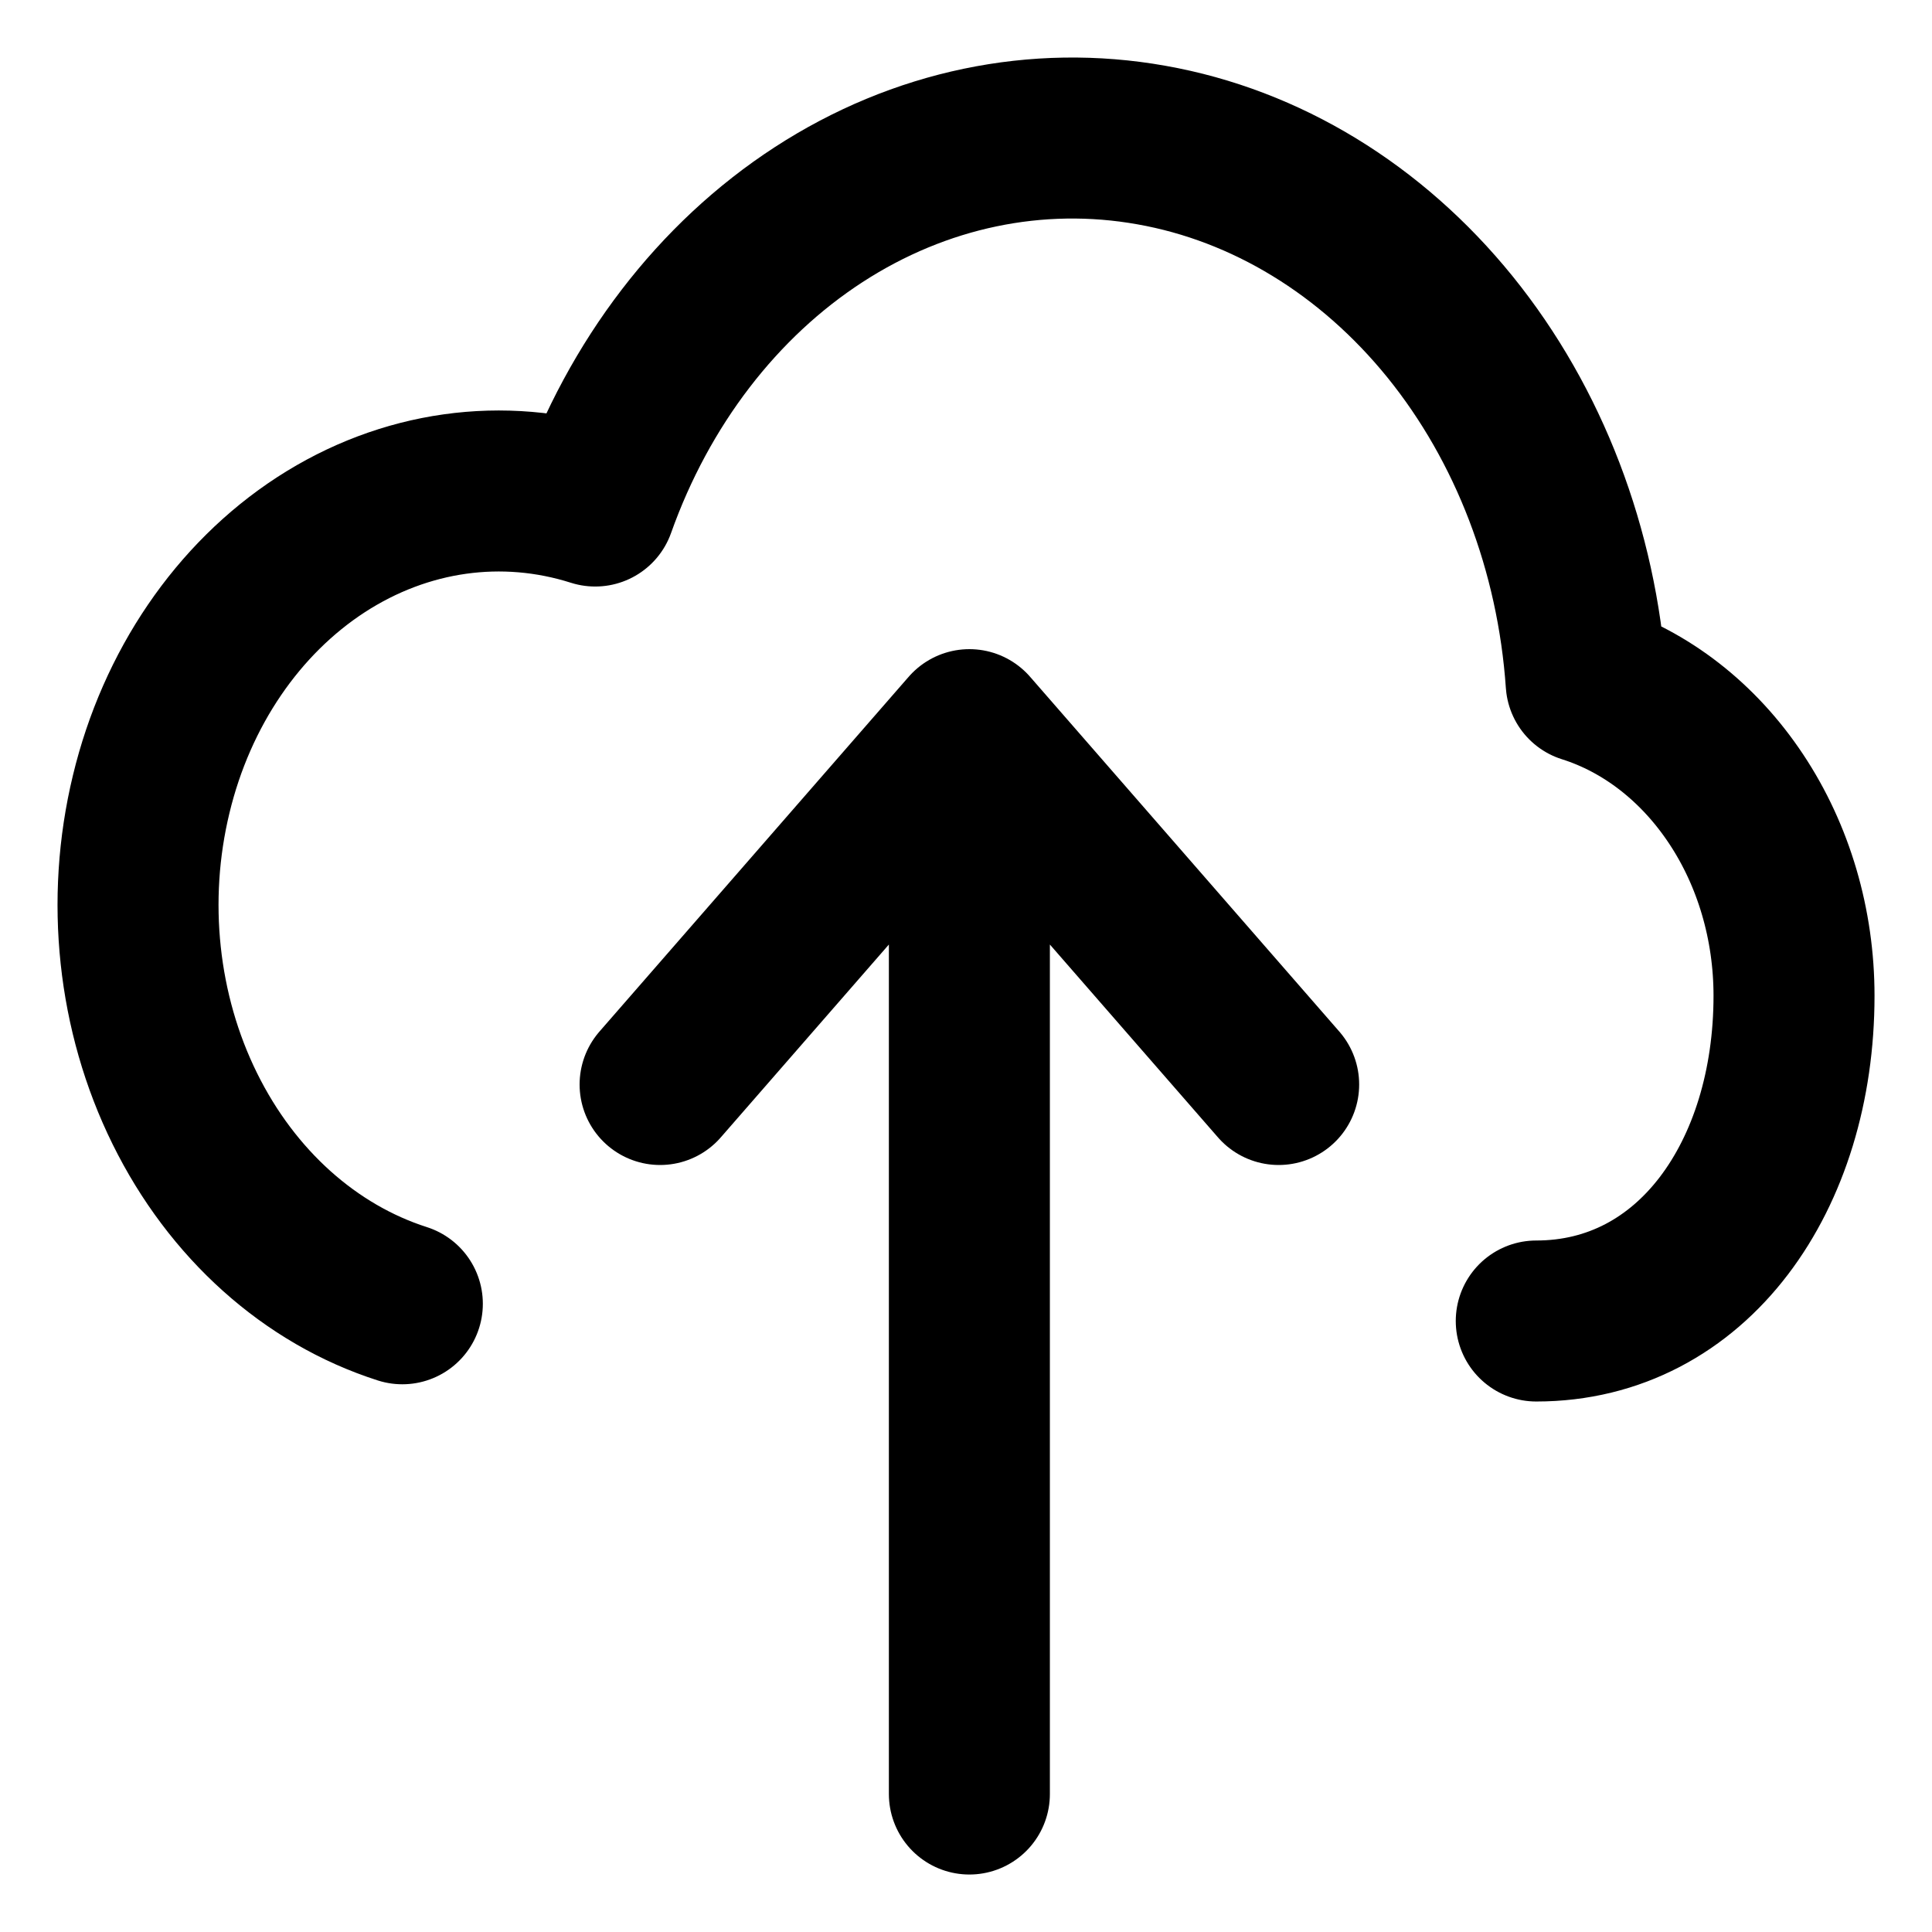
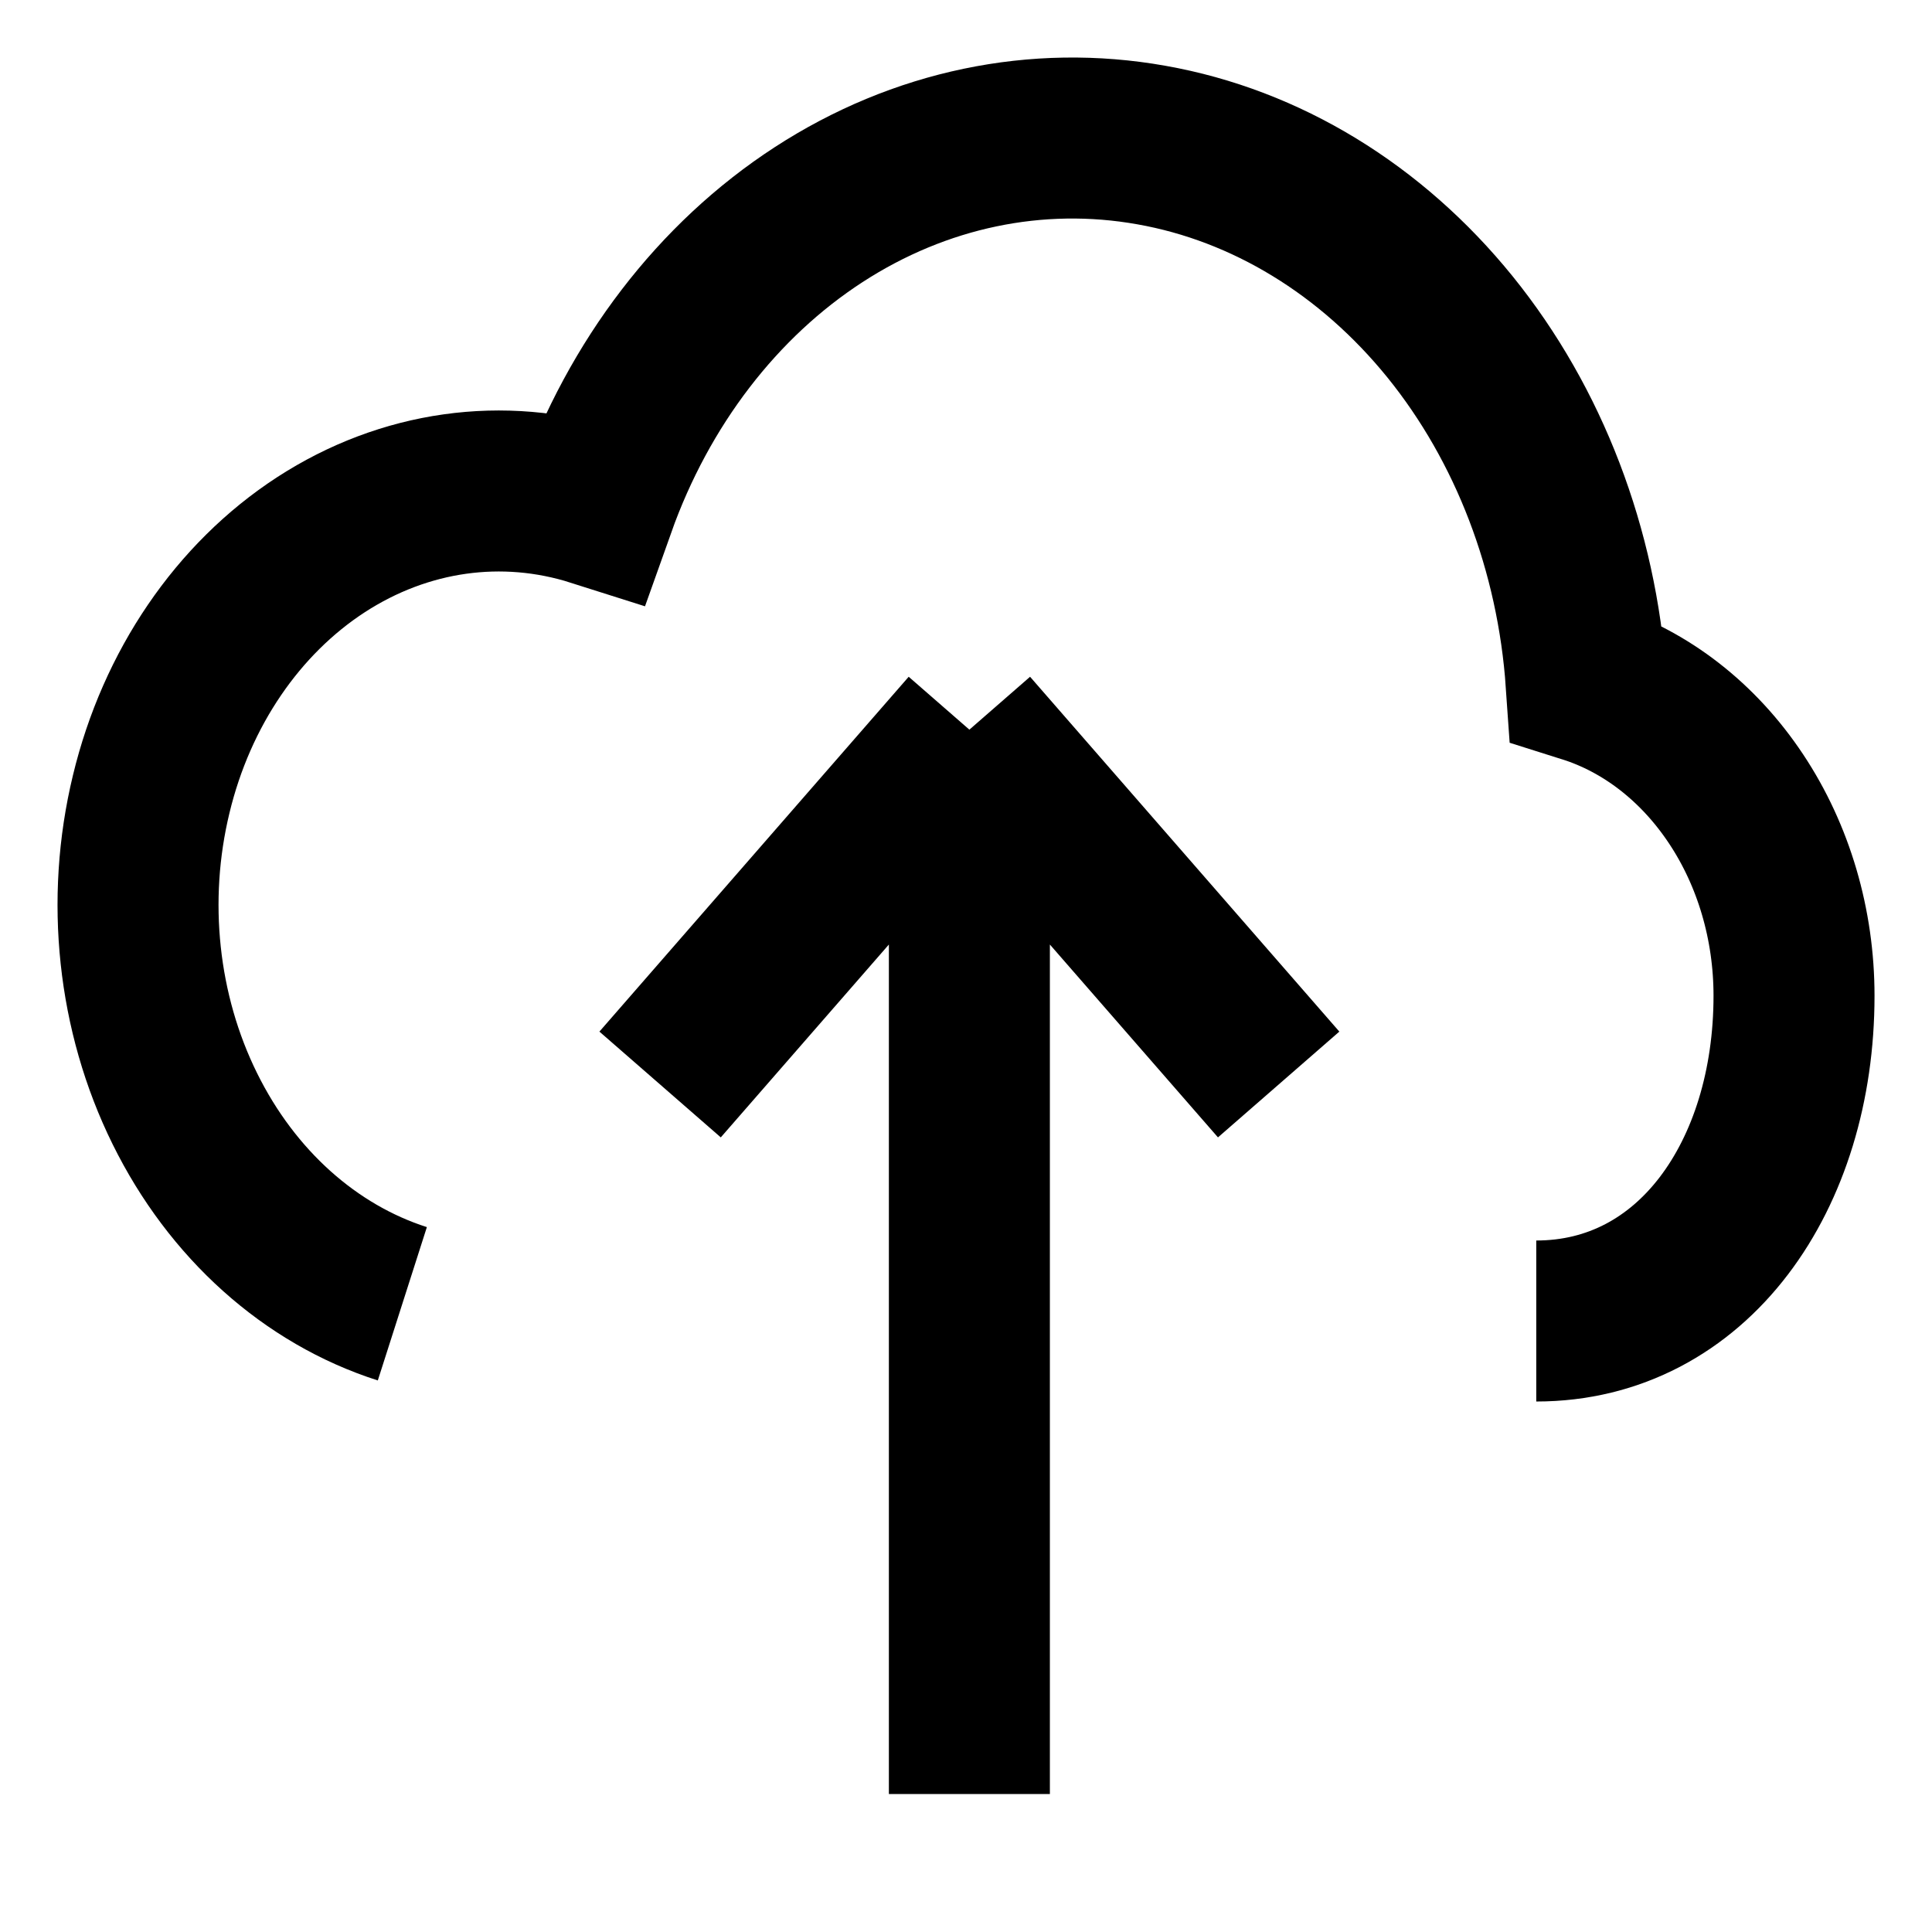
<svg xmlns="http://www.w3.org/2000/svg" width="12" height="12" viewBox="0 0 12 12" fill="none">
-   <path d="M6.021 4.532V11.143M6.021 4.532L7.942 6.736M6.021 4.532L4.1 6.736M9.542 8.205C10.515 8.205 11.143 7.301 11.143 6.185C11.143 5.743 11.017 5.314 10.783 4.962C10.55 4.611 10.223 4.356 9.852 4.239C9.795 3.415 9.497 2.637 9.007 2.031C8.517 1.426 7.864 1.027 7.152 0.901C6.44 0.774 5.712 0.926 5.085 1.333C4.458 1.74 3.969 2.378 3.697 3.143C3.124 2.961 2.512 3.047 1.994 3.383C1.477 3.719 1.097 4.276 0.939 4.933C0.78 5.59 0.855 6.293 1.148 6.886C1.441 7.48 1.927 7.915 2.499 8.098" stroke="black" stroke-linecap="round" stroke-linejoin="round" />
+   <path d="M6.021 4.532V11.143M6.021 4.532L7.942 6.736M6.021 4.532L4.1 6.736M9.542 8.205C10.515 8.205 11.143 7.301 11.143 6.185C11.143 5.743 11.017 5.314 10.783 4.962C10.55 4.611 10.223 4.356 9.852 4.239C9.795 3.415 9.497 2.637 9.007 2.031C8.517 1.426 7.864 1.027 7.152 0.901C6.44 0.774 5.712 0.926 5.085 1.333C4.458 1.74 3.969 2.378 3.697 3.143C3.124 2.961 2.512 3.047 1.994 3.383C1.477 3.719 1.097 4.276 0.939 4.933C0.78 5.59 0.855 6.293 1.148 6.886C1.441 7.48 1.927 7.915 2.499 8.098" stroke="currentColor" stroke-linecap="currentColor" stroke-linejoin="currentColor" />
</svg>
